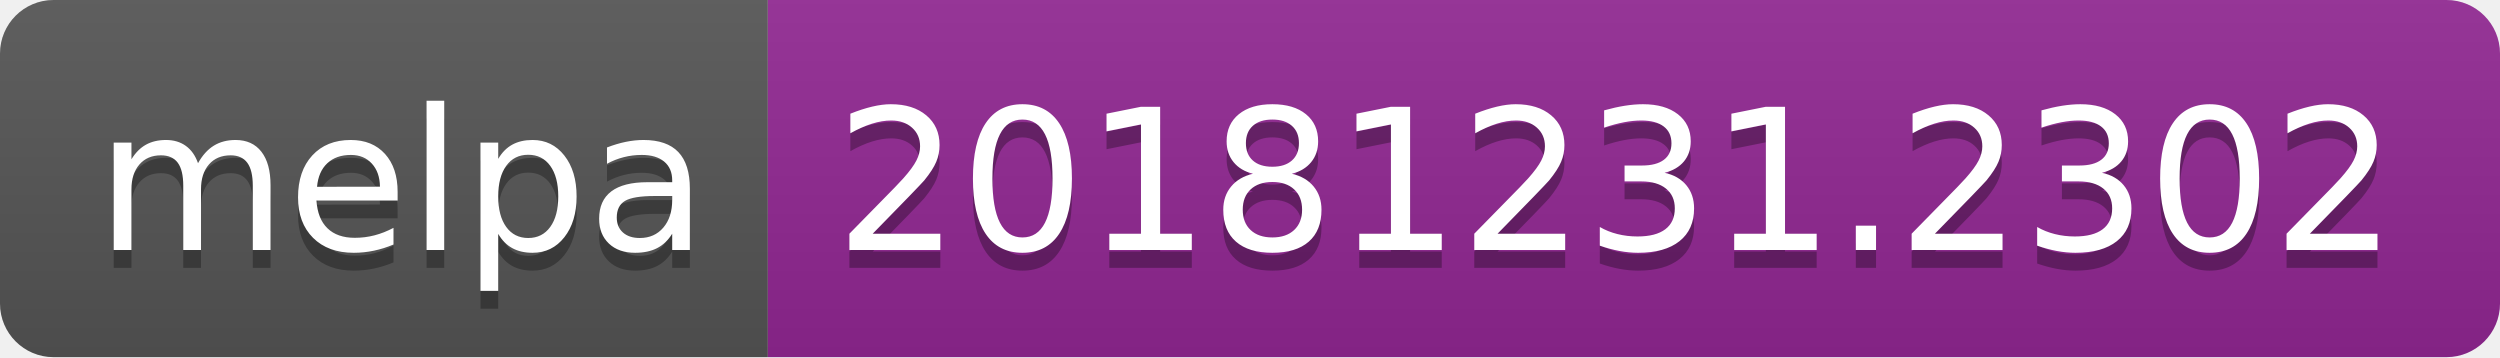
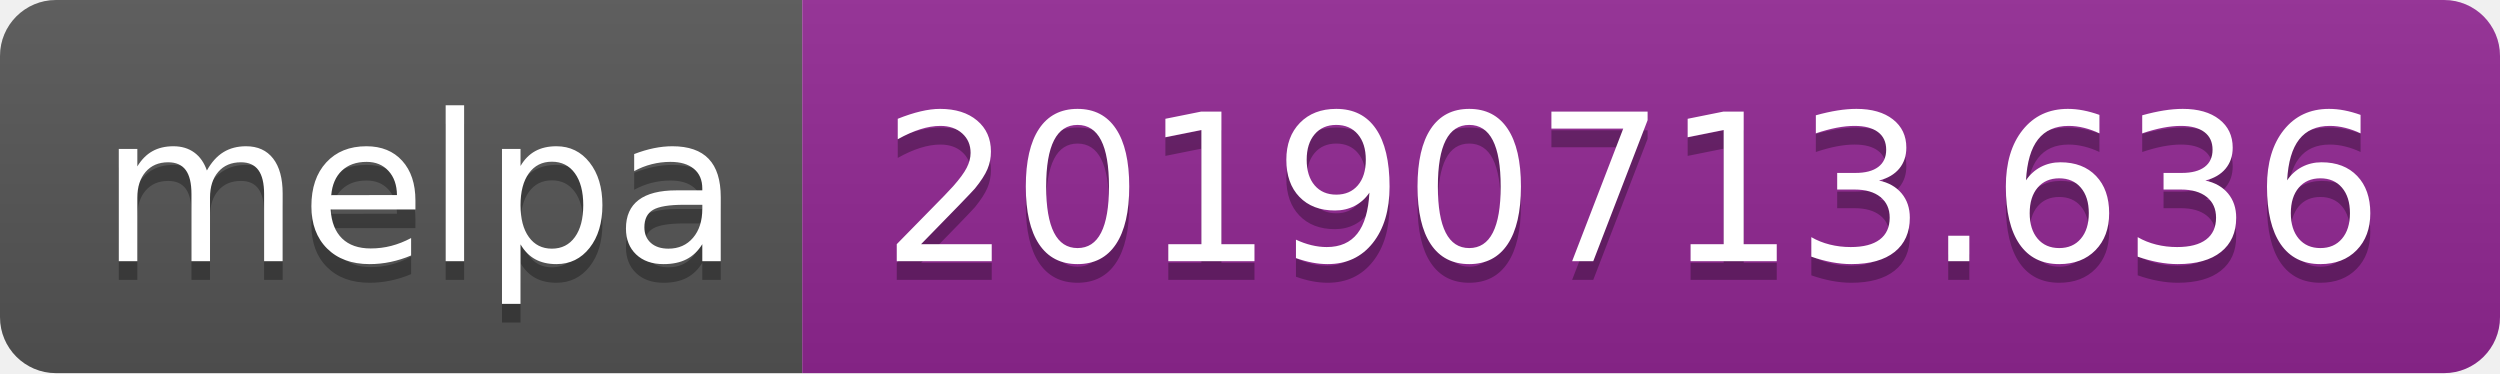
- <svg xmlns="http://www.w3.org/2000/svg" width="140" height="20">
+ <svg xmlns="http://www.w3.org/2000/svg" width="134" height="20">
  <linearGradient id="b" x2="0" y2="100%">
    <stop offset="0" stop-color="#bbb" stop-opacity=".1" />
    <stop offset="1" stop-opacity=".1" />
  </linearGradient>
  <clipPath id="a">
-     <rect width="140" height="20" rx="3" fill="#fff" />
+     <rect width="134" height="20" rx="3" fill="#fff" />
  </clipPath>
  <g clip-path="url(#a)">
    <path fill="#555" d="M0 0h43v20H0z" />
-     <path fill="#922793" d="M43 0h97v20H43z" />
-     <path fill="url(#b)" d="M0 0h140v20H0z" />
+     <path fill="#922793" d="M43 0h91v20H43z" />
+     <path fill="url(#b)" d="M0 0h134v20H0z" />
  </g>
  <g fill="#fff" text-anchor="middle" font-family="DejaVu Sans,Verdana,Geneva,sans-serif" font-size="110">
    <text x="225" y="150" fill="#010101" fill-opacity=".3" transform="scale(.1)" textLength="330">melpa</text>
    <text x="225" y="140" transform="scale(.1)" textLength="330">melpa</text>
-     <text x="905" y="150" fill="#010101" fill-opacity=".3" transform="scale(.1)" textLength="870">20181231.2302</text>
-     <text x="905" y="140" transform="scale(.1)" textLength="870">20181231.2302</text>
+     <text x="875" y="150" fill="#010101" fill-opacity=".3" transform="scale(.1)" textLength="810">20190713.636</text>
+     <text x="875" y="140" transform="scale(.1)" textLength="810">20190713.636</text>
  </g>
</svg>
